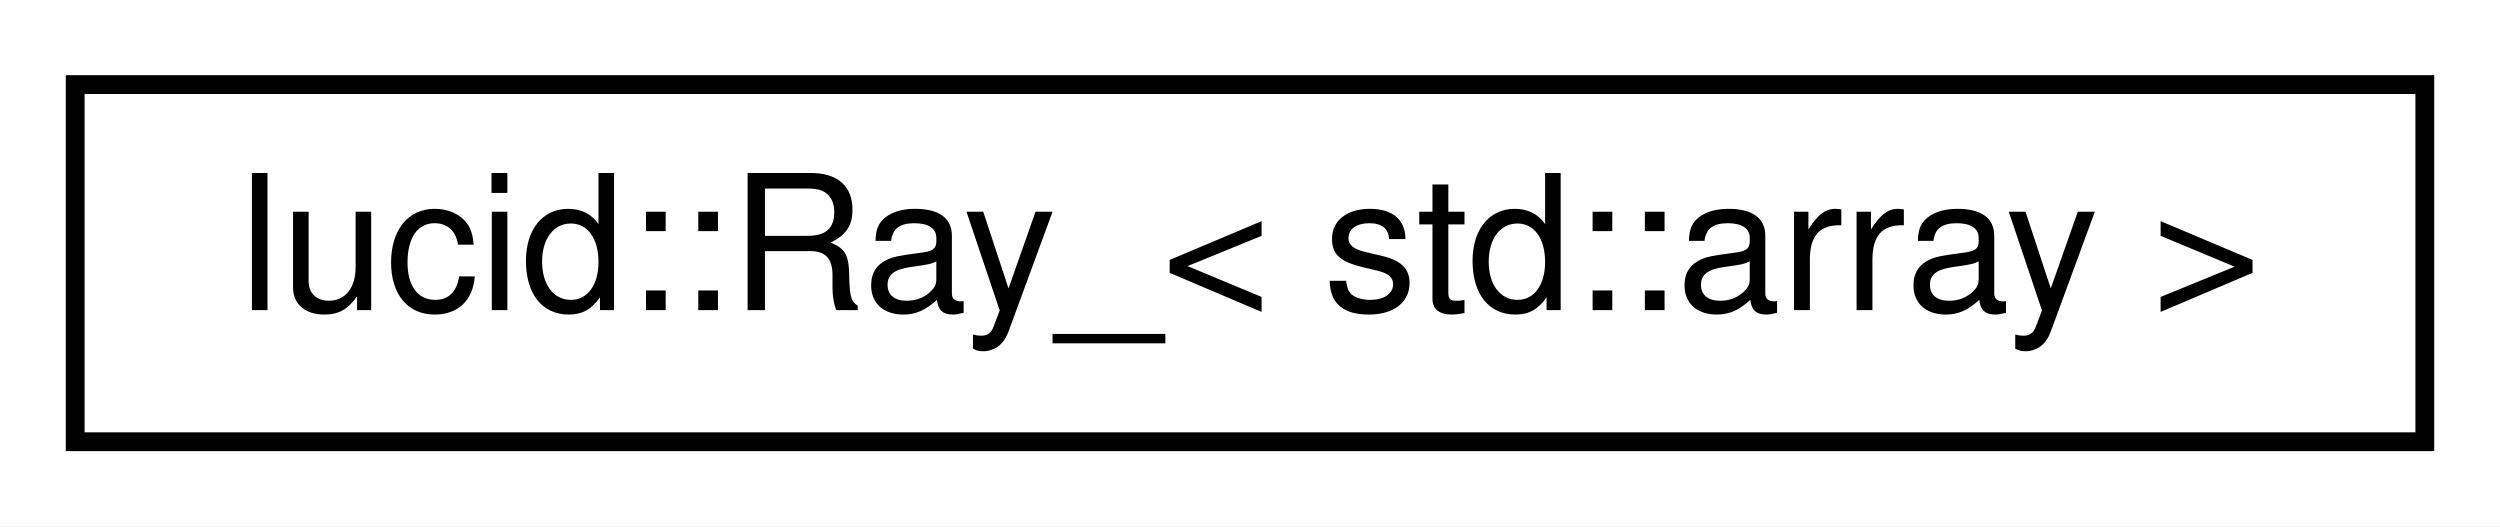
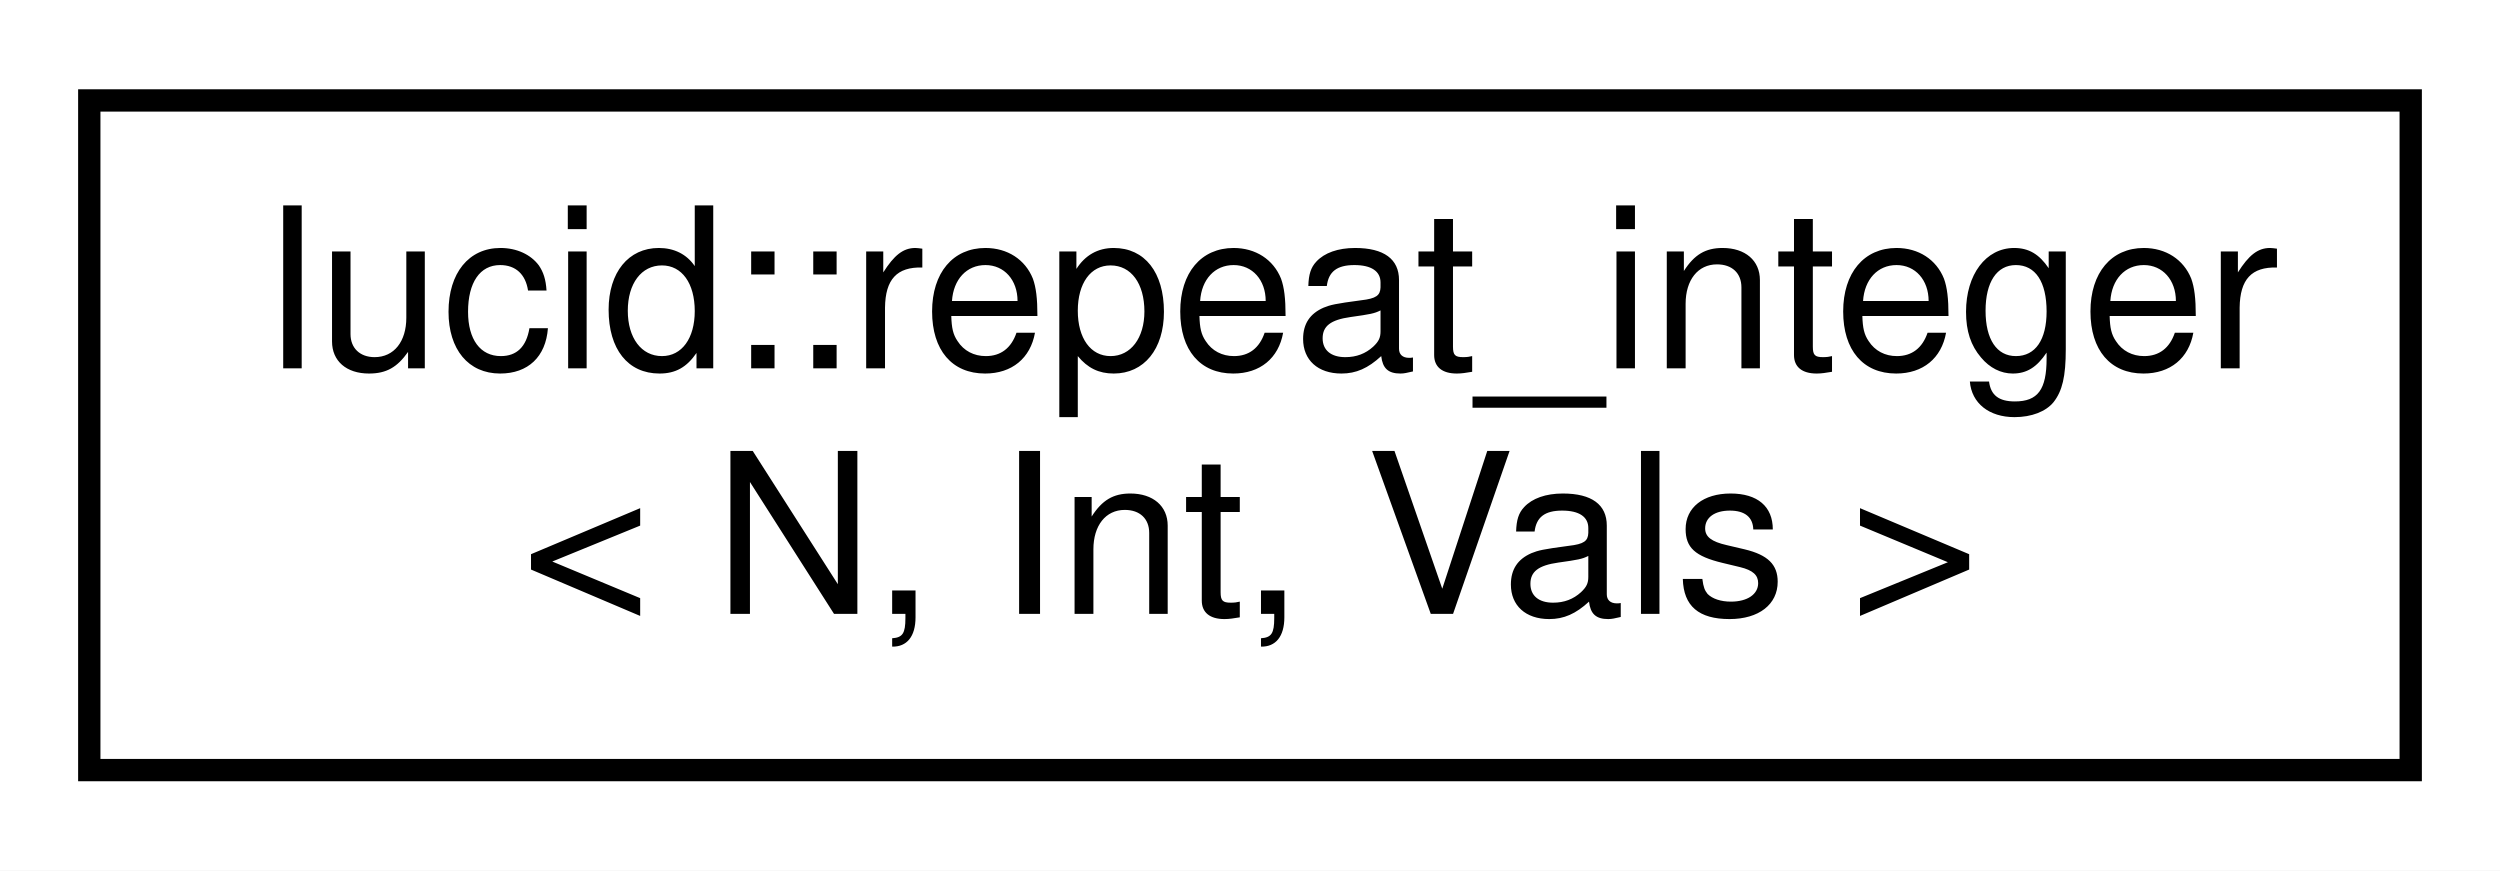
- <svg xmlns="http://www.w3.org/2000/svg" xmlns:xlink="http://www.w3.org/1999/xlink" width="133pt" height="28pt" viewBox="0.00 0.00 133.00 28.00">
-   <g id="graph0" class="graph" transform="scale(1 1) rotate(0) translate(4 24)">
-     <polygon fill="white" stroke="transparent" points="-4,4 -4,-24 129,-24 129,4 -4,4" />
+ <svg xmlns="http://www.w3.org/2000/svg" xmlns:xlink="http://www.w3.org/1999/xlink" width="112pt" height="39pt" viewBox="0.00 0.00 112.00 39.00">
+   <g id="graph0" class="graph" transform="scale(1 1) rotate(0) translate(4 35)">
+     <polygon fill="white" stroke="transparent" points="-4,4 -4,-35 108,-35 108,4 -4,4" />
    <g id="node1" class="node">
      <g id="a_node1">
-         <a xlink:href="structlucid_1_1Ray__.html" target="_top" xlink:title=" ">
-           <polygon fill="white" stroke="black" points="0,-0.5 0,-19.5 125,-19.5 125,-0.5 0,-0.5" />
-           <text text-anchor="middle" x="62.5" y="-7.5" font-family="Helvetica,sans-Serif" font-size="10.00">lucid::Ray_&lt; std::array &gt;</text>
+         <a xlink:href="structlucid_1_1repeat__integer.html" target="_top" xlink:title=" ">
+           <polygon fill="white" stroke="black" points="0,-0.5 0,-30.5 104,-30.5 104,-0.5 0,-0.5" />
+           <text text-anchor="start" x="8" y="-18.5" font-family="Helvetica,sans-Serif" font-size="10.00">lucid::repeat_integer</text>
+           <text text-anchor="middle" x="52" y="-7.5" font-family="Helvetica,sans-Serif" font-size="10.00">&lt; N, Int, Vals &gt;</text>
        </a>
      </g>
    </g>
  </g>
</svg>
